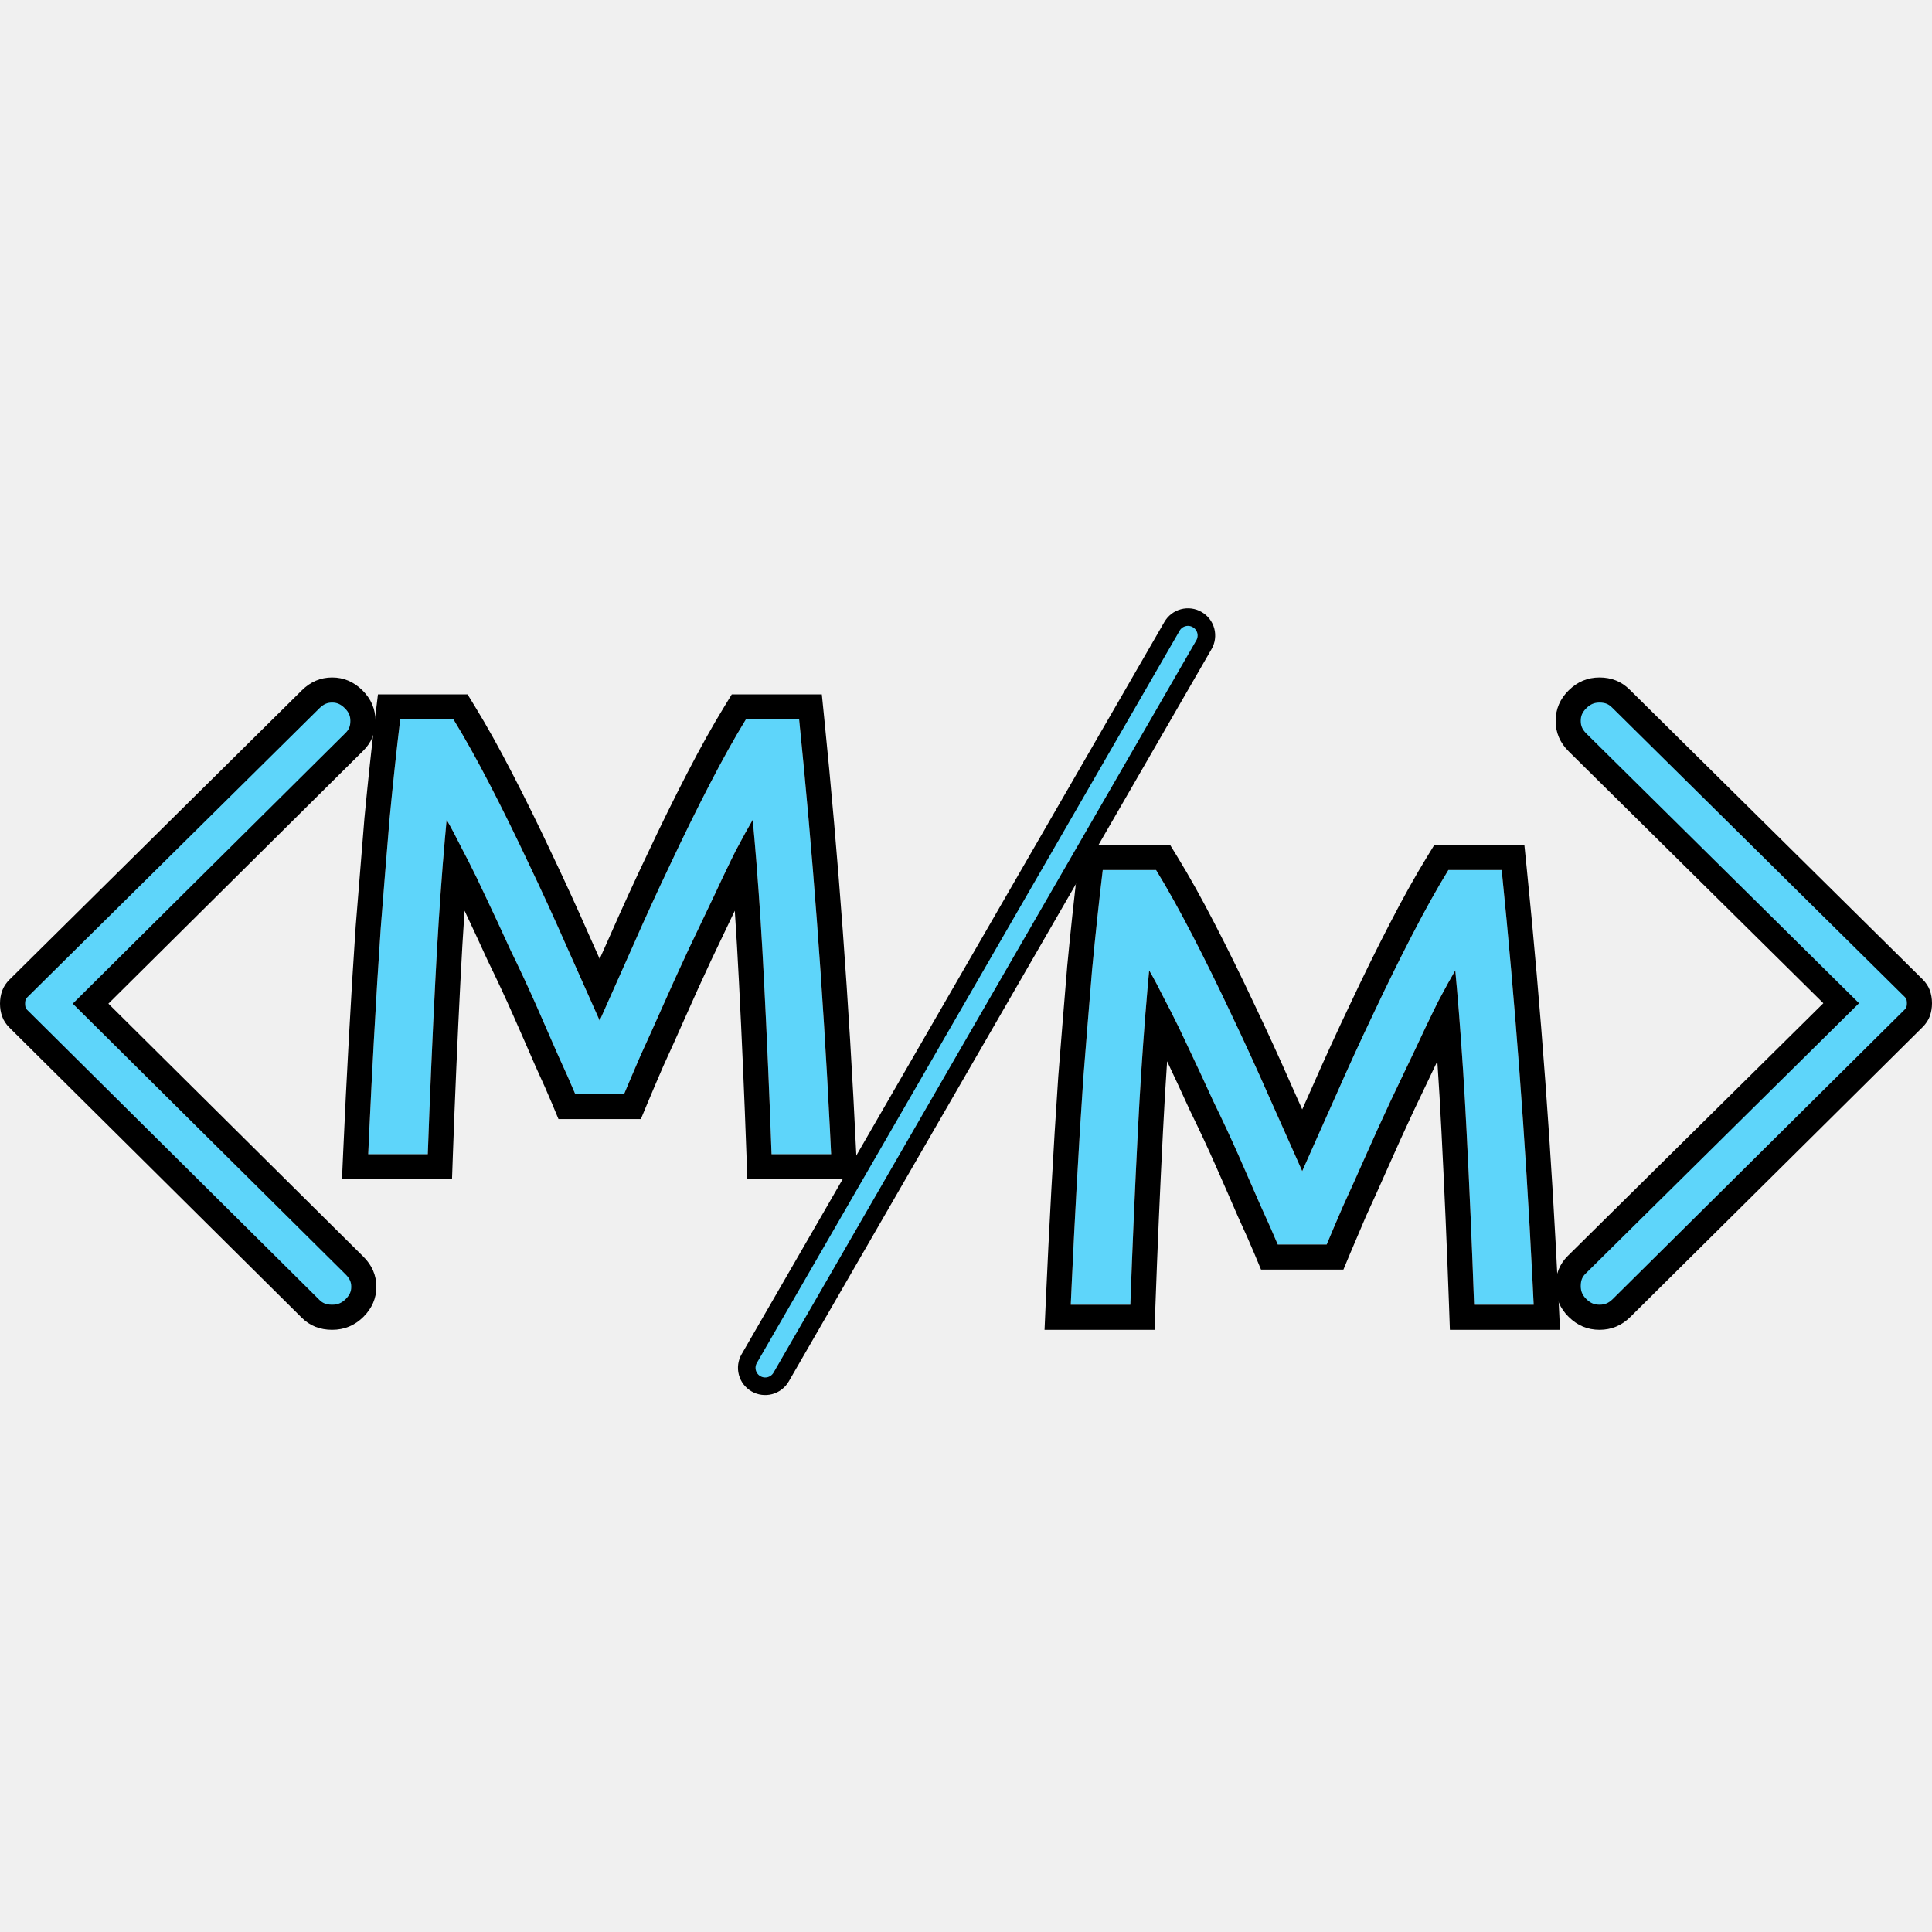
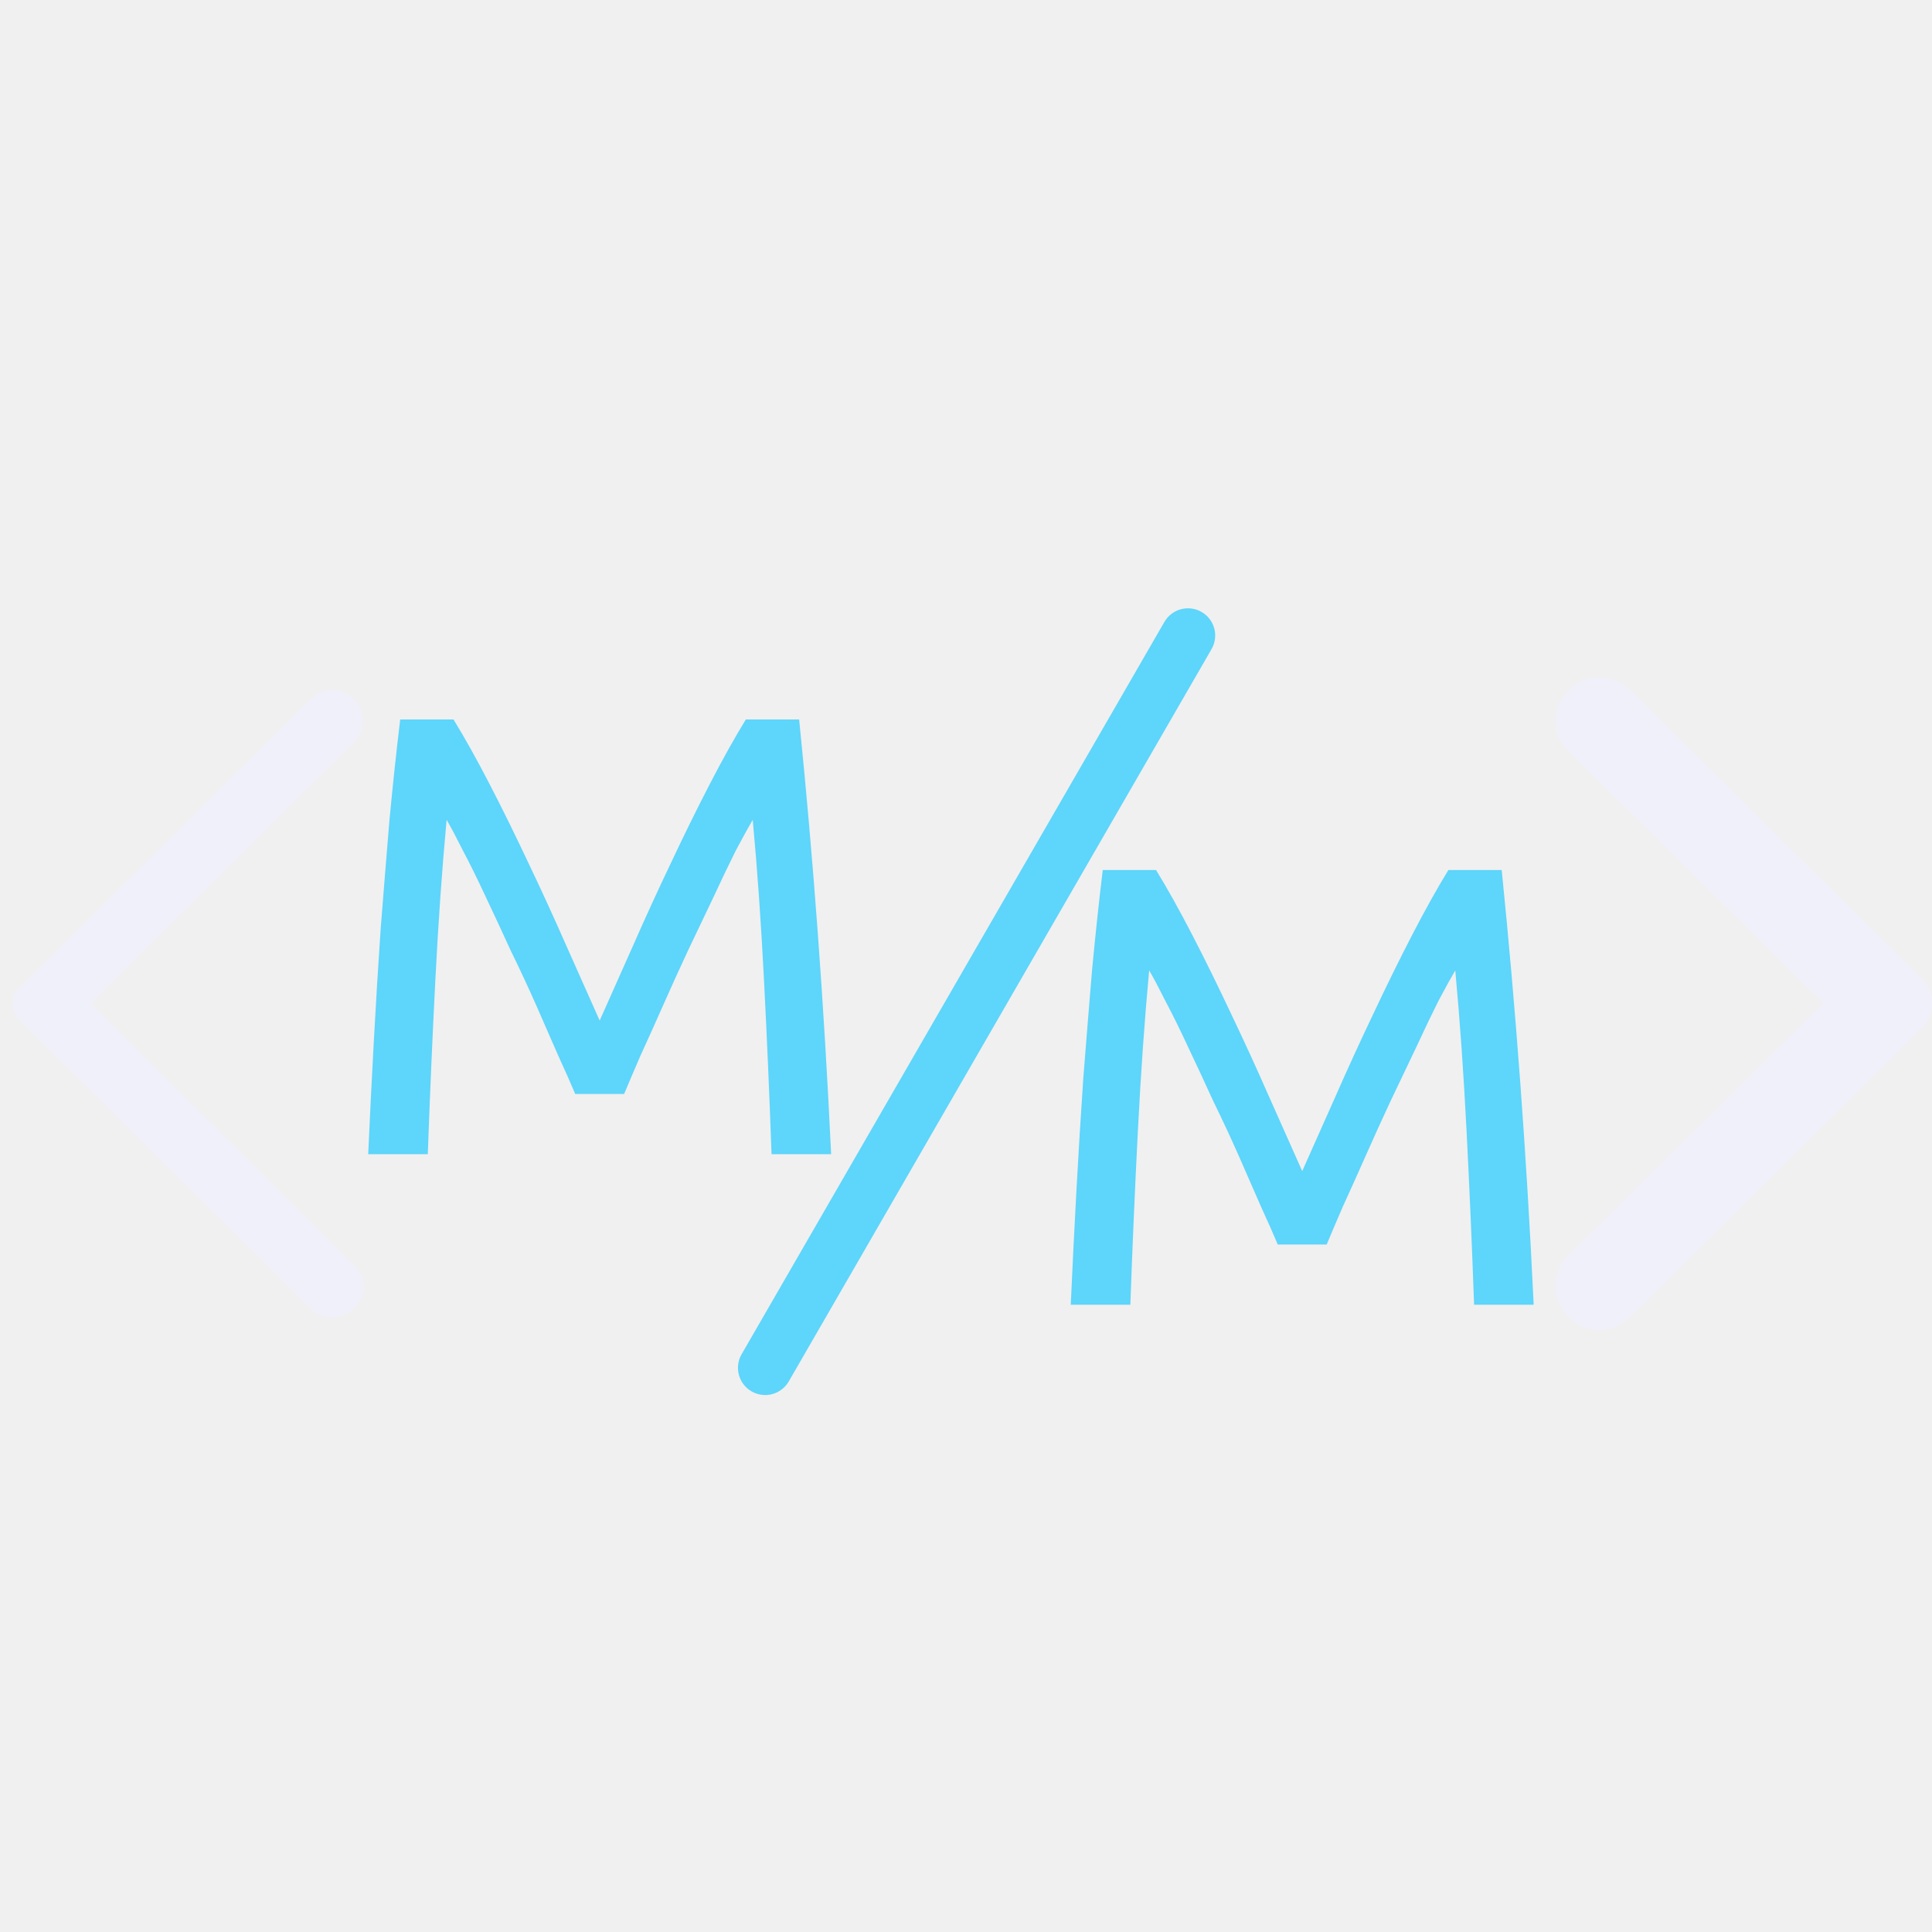
<svg xmlns="http://www.w3.org/2000/svg" width="77" height="77" viewBox="0 0 77 77" fill="none">
-   <g id="drk_logo_container">
+   <g id="drk_logo_container_no_outline">
    <g id="drk_logo">
-       <g id="right_arrow2">
-         <mask id="path-1-inside-1_108_97" fill="white">
-           <path d="M62.52 27.514C62.173 27.856 62 28.262 62 28.731C62 29.198 62.173 29.603 62.52 29.946L72.67 39.983L62.485 50.054C62.162 50.374 62 50.773 62 51.253C62 51.733 62.173 52.144 62.52 52.486C62.866 52.829 63.276 53 63.75 53C64.223 53 64.633 52.829 64.979 52.486L76.619 40.942C76.757 40.805 76.856 40.657 76.914 40.497C76.971 40.337 77 40.166 77 39.983C77 39.8 76.971 39.629 76.914 39.469C76.856 39.309 76.757 39.161 76.619 39.024L64.945 27.48C64.621 27.16 64.223 27 63.75 27C63.276 27 62.866 27.171 62.52 27.514Z" />
-         </mask>
-         <path d="M62.52 27.514C62.173 27.856 62 28.262 62 28.731C62 29.198 62.173 29.603 62.52 29.946L72.67 39.983L62.485 50.054C62.162 50.374 62 50.773 62 51.253C62 51.733 62.173 52.144 62.52 52.486C62.866 52.829 63.276 53 63.75 53C64.223 53 64.633 52.829 64.979 52.486L76.619 40.942C76.757 40.805 76.856 40.657 76.914 40.497C76.971 40.337 77 40.166 77 39.983C77 39.8 76.971 39.629 76.914 39.469C76.856 39.309 76.757 39.161 76.619 39.024L64.945 27.48C64.621 27.16 64.223 27 63.75 27C63.276 27 62.866 27.171 62.52 27.514Z" fill="#5ED5FA" stroke="black" stroke-width="2" mask="url(#path-1-inside-1_108_97)" />
+       <g id="right_arrow2" style="mix-blend-mode:lighten">
+         <path d="M62.52 27.514C62.173 27.856 62 28.262 62 28.731C62 29.198 62.173 29.603 62.52 29.946L72.67 39.983L62.485 50.054C62.162 50.374 62 50.773 62 51.253C62 51.733 62.173 52.144 62.52 52.486C62.866 52.829 63.276 53 63.75 53C64.223 53 64.633 52.829 64.979 52.486L76.619 40.942C76.757 40.805 76.856 40.657 76.914 40.497C76.971 40.337 77 40.166 77 39.983C77 39.8 76.971 39.629 76.914 39.469C76.856 39.309 76.757 39.161 76.619 39.024L64.945 27.48C64.621 27.16 64.223 27 63.75 27C63.276 27 62.866 27.171 62.52 27.514Z" fill="#5ED5FA" />
      </g>
-       <g id="left_arrow2">
-         <mask id="path-2-inside-2_108_97" fill="white">
-           <path d="M12.028 27.515L0.38 39.04C0.242 39.177 0.144 39.325 0.087 39.486C0.029 39.646 0 39.817 0 40C0 40.183 0.029 40.354 0.087 40.514C0.144 40.675 0.242 40.823 0.38 40.96L12.028 52.52C12.35 52.84 12.754 53 13.237 53C13.721 53 14.136 52.828 14.482 52.486C14.827 52.142 15 51.742 15 51.285C15 50.828 14.827 50.427 14.482 50.084L4.32 40L14.482 29.916C14.804 29.595 14.965 29.201 14.965 28.733C14.965 28.264 14.793 27.858 14.447 27.515C14.101 27.172 13.698 27 13.237 27C12.777 27 12.373 27.172 12.028 27.515Z" />
-         </mask>
-         <path d="M12.028 27.515L0.38 39.04C0.242 39.177 0.144 39.325 0.087 39.486C0.029 39.646 0 39.817 0 40C0 40.183 0.029 40.354 0.087 40.514C0.144 40.675 0.242 40.823 0.38 40.96L12.028 52.52C12.35 52.84 12.754 53 13.237 53C13.721 53 14.136 52.828 14.482 52.486C14.827 52.142 15 51.742 15 51.285C15 50.828 14.827 50.427 14.482 50.084L4.32 40L14.482 29.916C14.804 29.595 14.965 29.201 14.965 28.733C14.965 28.264 14.793 27.858 14.447 27.515C14.101 27.172 13.698 27 13.237 27C12.777 27 12.373 27.172 12.028 27.515Z" fill="#5ED5FA" stroke="black" stroke-width="2" mask="url(#path-2-inside-2_108_97)" />
+       <g id="left_arrow2" style="mix-blend-mode:lighten">
+         <path d="M12.38 27.869L12.379 27.87L0.732 39.395C0.732 39.395 0.732 39.395 0.732 39.395C0.639 39.487 0.587 39.574 0.558 39.654L0.557 39.656C0.52 39.758 0.5 39.871 0.5 40C0.5 40.129 0.52 40.242 0.557 40.344L0.558 40.346C0.587 40.426 0.639 40.513 0.732 40.605L12.38 52.165C12.602 52.386 12.876 52.5 13.237 52.5C13.588 52.5 13.877 52.381 14.129 52.131C14.387 51.875 14.5 51.6 14.5 51.285C14.5 50.97 14.387 50.695 14.129 50.439L3.968 40.355L3.61 40L3.968 39.645L14.129 29.561C14.354 29.338 14.465 29.073 14.465 28.733C14.465 28.402 14.35 28.122 14.095 27.869C13.837 27.613 13.558 27.5 13.237 27.5C12.916 27.5 12.638 27.613 12.38 27.869Z" fill="#5ED5FA" />
+         <path d="M12.38 27.869L12.379 27.87L0.732 39.395C0.732 39.395 0.732 39.395 0.732 39.395C0.639 39.487 0.587 39.574 0.558 39.654L0.557 39.656C0.52 39.758 0.5 39.871 0.5 40C0.5 40.129 0.52 40.242 0.557 40.344L0.558 40.346C0.587 40.426 0.639 40.513 0.732 40.605L12.38 52.165C12.602 52.386 12.876 52.5 13.237 52.5C13.588 52.5 13.877 52.381 14.129 52.131C14.387 51.875 14.5 51.6 14.5 51.285C14.5 50.97 14.387 50.695 14.129 50.439L3.968 40.355L3.61 40L3.968 39.645L14.129 29.561C14.354 29.338 14.465 29.073 14.465 28.733C14.465 28.402 14.35 28.122 14.095 27.869C13.837 27.613 13.558 27.5 13.237 27.5C12.916 27.5 12.638 27.613 12.38 27.869Z" stroke="url(#paint0_linear_119_2)" />
      </g>
      <path id="M3" d="M22.925 43.6C22.758 43.2 22.533 42.692 22.25 42.075C21.983 41.458 21.692 40.792 21.375 40.075C21.058 39.358 20.717 38.625 20.35 37.875C20 37.108 19.667 36.392 19.35 35.725C19.033 35.042 18.733 34.433 18.45 33.9C18.183 33.367 17.967 32.958 17.8 32.675C17.617 34.642 17.467 36.775 17.35 39.075C17.233 41.358 17.133 43.667 17.05 46H14.675C14.742 44.5 14.817 42.992 14.9 41.475C14.983 39.942 15.075 38.442 15.175 36.975C15.292 35.492 15.408 34.05 15.525 32.65C15.658 31.25 15.8 29.925 15.95 28.675H18.075C18.525 29.408 19.008 30.275 19.525 31.275C20.042 32.275 20.558 33.325 21.075 34.425C21.592 35.508 22.092 36.6 22.575 37.7C23.058 38.783 23.5 39.775 23.9 40.675C24.3 39.775 24.742 38.783 25.225 37.7C25.708 36.6 26.208 35.508 26.725 34.425C27.242 33.325 27.758 32.275 28.275 31.275C28.792 30.275 29.275 29.408 29.725 28.675H31.85C32.417 34.258 32.842 40.033 33.125 46H30.75C30.667 43.667 30.567 41.358 30.45 39.075C30.333 36.775 30.183 34.642 30 32.675C29.833 32.958 29.608 33.367 29.325 33.9C29.058 34.433 28.767 35.042 28.45 35.725C28.133 36.392 27.792 37.108 27.425 37.875C27.075 38.625 26.742 39.358 26.425 40.075C26.108 40.792 25.808 41.458 25.525 42.075C25.258 42.692 25.042 43.2 24.875 43.6H22.925Z" fill="#5ED5FA" />
-       <path id="M3 (Stroke)" fill-rule="evenodd" clip-rule="evenodd" d="M22.258 44.6L22.002 43.985C21.842 43.6 21.622 43.104 21.341 42.492L21.337 42.482L21.332 42.472C21.067 41.858 20.776 41.194 20.46 40.479C20.149 39.775 19.813 39.053 19.452 38.314L19.446 38.302L19.44 38.29C19.117 37.583 18.809 36.918 18.515 36.297C18.453 37.21 18.398 38.152 18.349 39.126C18.232 41.404 18.133 43.707 18.049 46.036L18.015 47H13.63L13.676 45.956C13.743 44.452 13.818 42.941 13.902 41.421M17.642 34.512C17.647 34.448 17.652 34.385 17.657 34.321C17.658 34.312 17.659 34.304 17.66 34.295C17.704 33.743 17.751 33.203 17.8 32.675C17.967 32.958 18.183 33.367 18.45 33.9C18.52 34.031 18.59 34.167 18.662 34.307C18.882 34.737 19.111 35.21 19.35 35.725C19.667 36.392 20 37.108 20.35 37.875C20.717 38.625 21.058 39.358 21.375 40.075C21.692 40.792 21.983 41.458 22.25 42.075C22.533 42.692 22.758 43.2 22.925 43.6H24.875C25.042 43.2 25.258 42.692 25.525 42.075C25.808 41.458 26.108 40.792 26.425 40.075C26.742 39.358 27.075 38.625 27.425 37.875C27.792 37.108 28.133 36.392 28.45 35.725C28.694 35.2 28.922 34.719 29.136 34.282C29.201 34.151 29.263 34.023 29.325 33.9C29.608 33.367 29.833 32.958 30 32.675C30.05 33.207 30.097 33.752 30.142 34.308C30.142 34.317 30.143 34.326 30.144 34.335C30.148 34.382 30.151 34.429 30.155 34.477C30.27 35.927 30.368 37.46 30.45 39.075C30.567 41.358 30.667 43.667 30.75 46H33.125C33.109 45.666 33.093 45.333 33.076 45C32.794 39.388 32.385 33.946 31.85 28.675H29.725C29.275 29.408 28.792 30.275 28.275 31.275C27.758 32.275 27.242 33.325 26.725 34.425C26.208 35.508 25.708 36.6 25.225 37.7C24.953 38.311 24.693 38.892 24.447 39.445C24.257 39.872 24.075 40.282 23.9 40.675C23.726 40.282 23.543 39.872 23.353 39.445C23.107 38.892 22.848 38.311 22.575 37.7C22.092 36.6 21.592 35.508 21.075 34.425C20.558 33.325 20.042 32.275 19.525 31.275C19.008 30.275 18.525 29.408 18.075 28.675H15.95C15.8 29.925 15.658 31.25 15.525 32.65C15.408 34.05 15.292 35.492 15.175 36.975C15.075 38.442 14.983 39.942 14.9 41.475C14.835 42.655 14.775 43.83 14.721 45C14.705 45.334 14.69 45.667 14.675 46H17.05C17.133 43.667 17.233 41.358 17.35 39.075C17.431 37.473 17.529 35.952 17.642 34.512ZM13.902 41.421C13.985 39.883 14.077 38.378 14.177 36.907L14.178 36.897C14.295 35.412 14.412 33.969 14.528 32.567L14.53 32.555C14.664 31.148 14.806 29.815 14.957 28.556L15.063 27.675H18.635L18.927 28.152C19.393 28.912 19.889 29.8 20.413 30.816C20.936 31.827 21.458 32.888 21.979 33.997C22.499 35.088 23.003 36.188 23.489 37.295C23.63 37.61 23.767 37.917 23.9 38.216C24.033 37.917 24.17 37.61 24.311 37.295C24.797 36.188 25.301 35.088 25.821 33.997C26.342 32.888 26.864 31.827 27.387 30.816C27.911 29.8 28.407 28.912 28.873 28.152L29.165 27.675H32.754L32.845 28.574C33.413 34.176 33.84 39.969 34.124 45.953L34.174 47H29.785L29.751 46.036C29.668 43.707 29.568 41.404 29.451 39.126C29.402 38.153 29.347 37.209 29.285 36.297C28.988 36.923 28.669 37.591 28.329 38.302C27.983 39.045 27.653 39.77 27.34 40.479C27.023 41.196 26.723 41.863 26.439 42.482C26.175 43.092 25.962 43.593 25.798 43.985L25.542 44.6H22.258" fill="black" />
      <path id="M4" d="M50.925 49.6C50.758 49.2 50.533 48.692 50.25 48.075C49.983 47.458 49.692 46.792 49.375 46.075C49.058 45.358 48.717 44.625 48.35 43.875C48 43.108 47.667 42.392 47.35 41.725C47.033 41.042 46.733 40.433 46.45 39.9C46.183 39.367 45.967 38.958 45.8 38.675C45.617 40.642 45.467 42.775 45.35 45.075C45.233 47.358 45.133 49.667 45.05 52H42.675C42.742 50.5 42.817 48.992 42.9 47.475C42.983 45.942 43.075 44.442 43.175 42.975C43.292 41.492 43.408 40.05 43.525 38.65C43.658 37.25 43.8 35.925 43.95 34.675H46.075C46.525 35.408 47.008 36.275 47.525 37.275C48.042 38.275 48.558 39.325 49.075 40.425C49.592 41.508 50.092 42.6 50.575 43.7C51.058 44.783 51.5 45.775 51.9 46.675C52.3 45.775 52.742 44.783 53.225 43.7C53.708 42.6 54.208 41.508 54.725 40.425C55.242 39.325 55.758 38.275 56.275 37.275C56.792 36.275 57.275 35.408 57.725 34.675H59.85C60.417 40.258 60.842 46.033 61.125 52H58.75C58.667 49.667 58.567 47.358 58.45 45.075C58.333 42.775 58.183 40.642 58 38.675C57.833 38.958 57.608 39.367 57.325 39.9C57.058 40.433 56.767 41.042 56.45 41.725C56.133 42.392 55.792 43.108 55.425 43.875C55.075 44.625 54.742 45.358 54.425 46.075C54.108 46.792 53.808 47.458 53.525 48.075C53.258 48.692 53.042 49.2 52.875 49.6H50.925Z" fill="#5ED5FA" />
-       <path id="M4 (Stroke)" fill-rule="evenodd" clip-rule="evenodd" d="M50.258 50.6L50.002 49.985C49.842 49.6 49.622 49.104 49.341 48.492L49.337 48.482L49.332 48.472C49.067 47.858 48.776 47.194 48.46 46.479C48.149 45.775 47.813 45.053 47.452 44.314L47.446 44.302L47.44 44.29C47.117 43.583 46.809 42.918 46.515 42.297C46.453 43.21 46.398 44.152 46.349 45.126C46.232 47.404 46.133 49.707 46.049 52.036L46.015 53H41.63L41.676 51.956C41.743 50.452 41.818 48.941 41.901 47.421M45.642 40.512C45.647 40.448 45.652 40.385 45.657 40.321C45.658 40.312 45.659 40.304 45.66 40.295C45.704 39.743 45.751 39.203 45.8 38.675C45.967 38.958 46.183 39.367 46.45 39.9C46.52 40.031 46.59 40.167 46.662 40.307C46.882 40.737 47.111 41.21 47.35 41.725C47.667 42.392 48 43.108 48.35 43.875C48.717 44.625 49.058 45.358 49.375 46.075C49.692 46.792 49.983 47.458 50.25 48.075C50.533 48.692 50.758 49.2 50.925 49.6H52.875C53.042 49.2 53.258 48.692 53.525 48.075C53.808 47.458 54.108 46.792 54.425 46.075C54.742 45.358 55.075 44.625 55.425 43.875C55.792 43.108 56.133 42.392 56.45 41.725C56.694 41.2 56.922 40.719 57.136 40.282C57.2 40.151 57.263 40.023 57.325 39.9C57.608 39.367 57.833 38.958 58 38.675C58.05 39.207 58.097 39.752 58.142 40.308C58.142 40.317 58.143 40.326 58.144 40.335C58.148 40.382 58.151 40.429 58.155 40.477C58.27 41.927 58.368 43.46 58.45 45.075C58.567 47.358 58.667 49.667 58.75 52H61.125C61.109 51.666 61.093 51.333 61.076 51C60.794 45.388 60.385 39.946 59.85 34.675H57.725C57.275 35.408 56.792 36.275 56.275 37.275C55.758 38.275 55.242 39.325 54.725 40.425C54.208 41.508 53.708 42.6 53.225 43.7C52.953 44.311 52.693 44.892 52.447 45.445C52.257 45.872 52.075 46.282 51.9 46.675C51.726 46.282 51.543 45.872 51.353 45.445C51.107 44.892 50.847 44.311 50.575 43.7C50.092 42.6 49.592 41.508 49.075 40.425C48.558 39.325 48.042 38.275 47.525 37.275C47.008 36.275 46.525 35.408 46.075 34.675H43.95C43.8 35.925 43.658 37.25 43.525 38.65C43.408 40.05 43.292 41.492 43.175 42.975C43.075 44.442 42.983 45.942 42.9 47.475C42.835 48.655 42.775 49.83 42.721 51C42.705 51.334 42.69 51.667 42.675 52H45.05C45.133 49.667 45.233 47.358 45.35 45.075C45.431 43.473 45.529 41.952 45.642 40.512ZM41.901 47.421C41.985 45.883 42.077 44.378 42.177 42.907L42.178 42.897C42.295 41.412 42.412 39.969 42.529 38.567L42.529 38.555C42.663 37.148 42.806 35.815 42.957 34.556L43.063 33.675H46.635L46.927 34.152C47.393 34.911 47.889 35.8 48.413 36.816C48.936 37.827 49.458 38.888 49.979 39.997C50.499 41.088 51.003 42.188 51.489 43.295C51.63 43.61 51.767 43.917 51.9 44.216C52.033 43.917 52.17 43.61 52.311 43.295C52.797 42.188 53.301 41.088 53.821 39.997C54.342 38.888 54.864 37.827 55.387 36.816C55.911 35.8 56.407 34.911 56.873 34.152L57.165 33.675H60.754L60.845 34.574C61.413 40.176 61.84 45.969 62.124 51.953L62.174 53H57.785L57.751 52.036C57.668 49.707 57.568 47.404 57.451 45.126C57.402 44.153 57.347 43.209 57.285 42.297C56.988 42.923 56.669 43.591 56.329 44.302C55.983 45.045 55.653 45.77 55.34 46.479C55.023 47.196 54.723 47.863 54.438 48.482C54.175 49.092 53.962 49.593 53.798 49.985L53.542 50.6H50.258" fill="black" />
-       <g id="slash">
-         <mask id="path-7-inside-3_108_97" fill="white">
-           <path fill-rule="evenodd" clip-rule="evenodd" d="M47.889 24.39C48.013 24.461 48.121 24.555 48.208 24.669C48.294 24.782 48.358 24.91 48.395 25.048C48.432 25.186 48.441 25.329 48.422 25.471C48.404 25.612 48.357 25.748 48.286 25.871L31.436 55.057C31.292 55.306 31.055 55.488 30.777 55.563C30.499 55.637 30.203 55.598 29.954 55.454C29.705 55.31 29.523 55.074 29.449 54.796C29.374 54.518 29.413 54.222 29.557 53.973L46.407 24.787C46.479 24.663 46.573 24.555 46.686 24.468C46.799 24.381 46.928 24.318 47.066 24.281C47.203 24.244 47.347 24.235 47.488 24.253C47.63 24.272 47.766 24.318 47.889 24.39Z" />
-         </mask>
-         <path fill-rule="evenodd" clip-rule="evenodd" d="M47.889 24.39C48.013 24.461 48.121 24.555 48.208 24.669C48.294 24.782 48.358 24.91 48.395 25.048C48.432 25.186 48.441 25.329 48.422 25.471C48.404 25.612 48.357 25.748 48.286 25.871L31.436 55.057C31.292 55.306 31.055 55.488 30.777 55.563C30.499 55.637 30.203 55.598 29.954 55.454C29.705 55.31 29.523 55.074 29.449 54.796C29.374 54.518 29.413 54.222 29.557 53.973L46.407 24.787C46.479 24.663 46.573 24.555 46.686 24.468C46.799 24.381 46.928 24.318 47.066 24.281C47.203 24.244 47.347 24.235 47.488 24.253C47.63 24.272 47.766 24.318 47.889 24.39Z" fill="#5ED5FA" stroke="black" stroke-width="1.4" mask="url(#path-7-inside-3_108_97)" />
+       <g id="Mask group">
+         <path id="slash" fill-rule="evenodd" clip-rule="evenodd" d="M47.889 24.39C48.013 24.461 48.121 24.555 48.208 24.669C48.294 24.782 48.358 24.91 48.395 25.048C48.432 25.186 48.441 25.329 48.422 25.471C48.404 25.612 48.357 25.748 48.286 25.871L31.436 55.057C31.292 55.306 31.055 55.488 30.777 55.563C30.499 55.637 30.203 55.598 29.954 55.454C29.705 55.31 29.523 55.074 29.449 54.796C29.374 54.518 29.413 54.222 29.557 53.973L46.407 24.787C46.479 24.663 46.573 24.555 46.686 24.468C46.799 24.381 46.928 24.318 47.066 24.281C47.203 24.244 47.347 24.235 47.488 24.253C47.63 24.272 47.766 24.318 47.889 24.39Z" fill="#5ED5FA" />
      </g>
    </g>
  </g>
+   <defs>
+     <linearGradient id="paint0_linear_119_2" x1="7.5" y1="53" x2="7.5" y2="27" gradientUnits="userSpaceOnUse">
+       <stop />
+       <stop offset="0" stop-opacity="0" />
+     </linearGradient>
+   </defs>
</svg>
